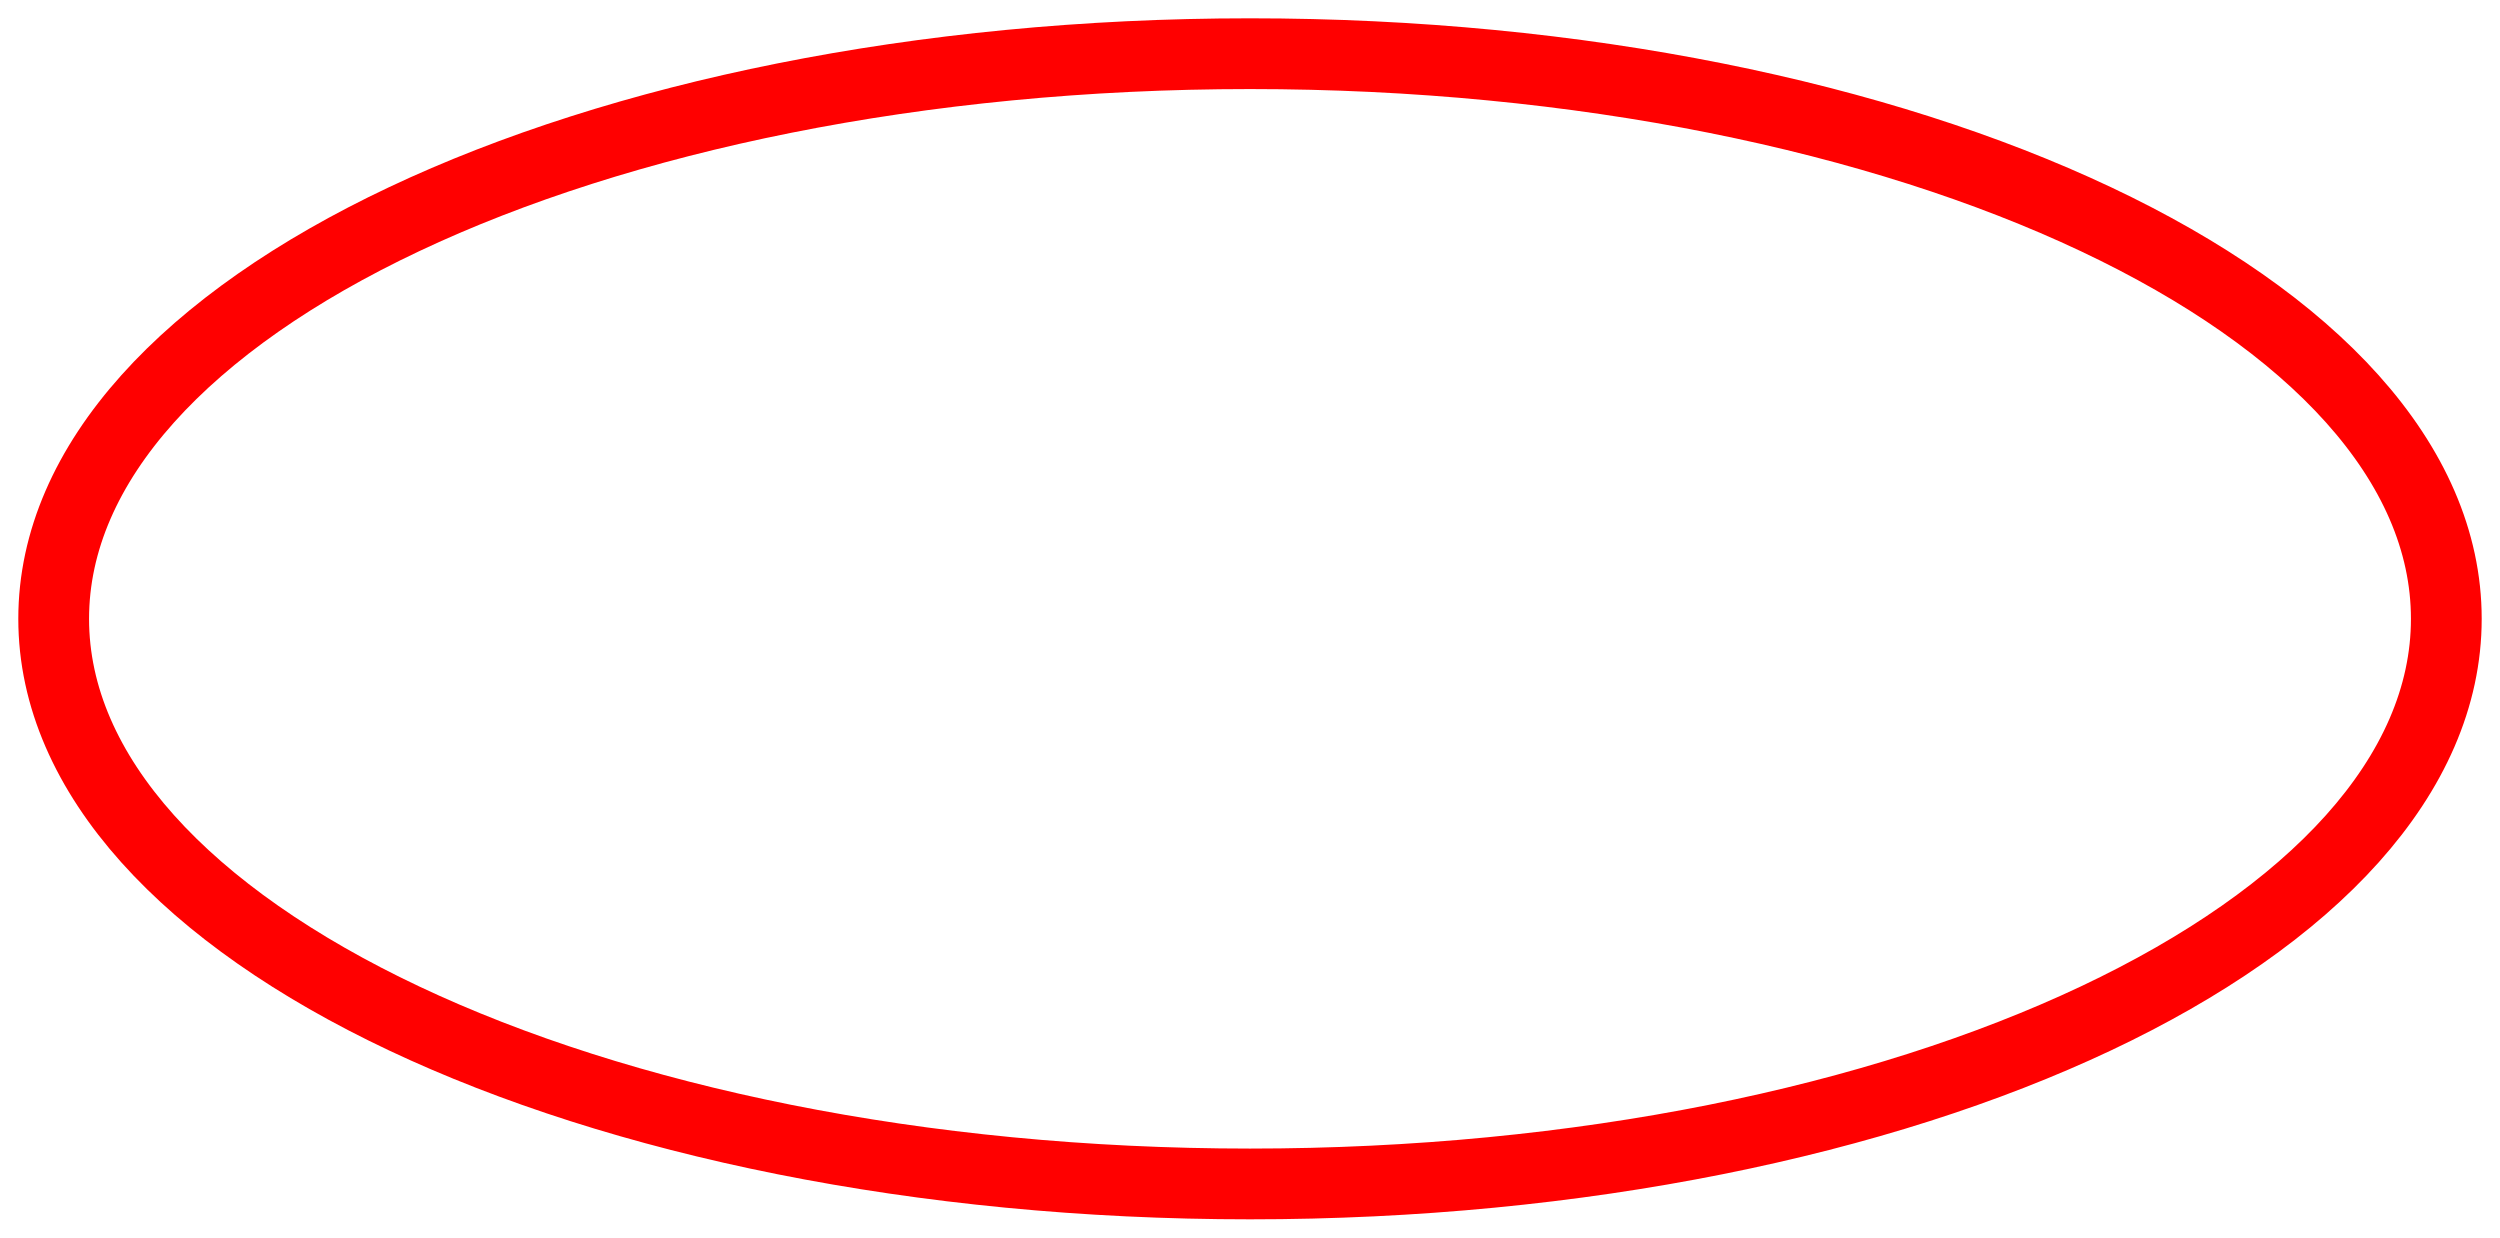
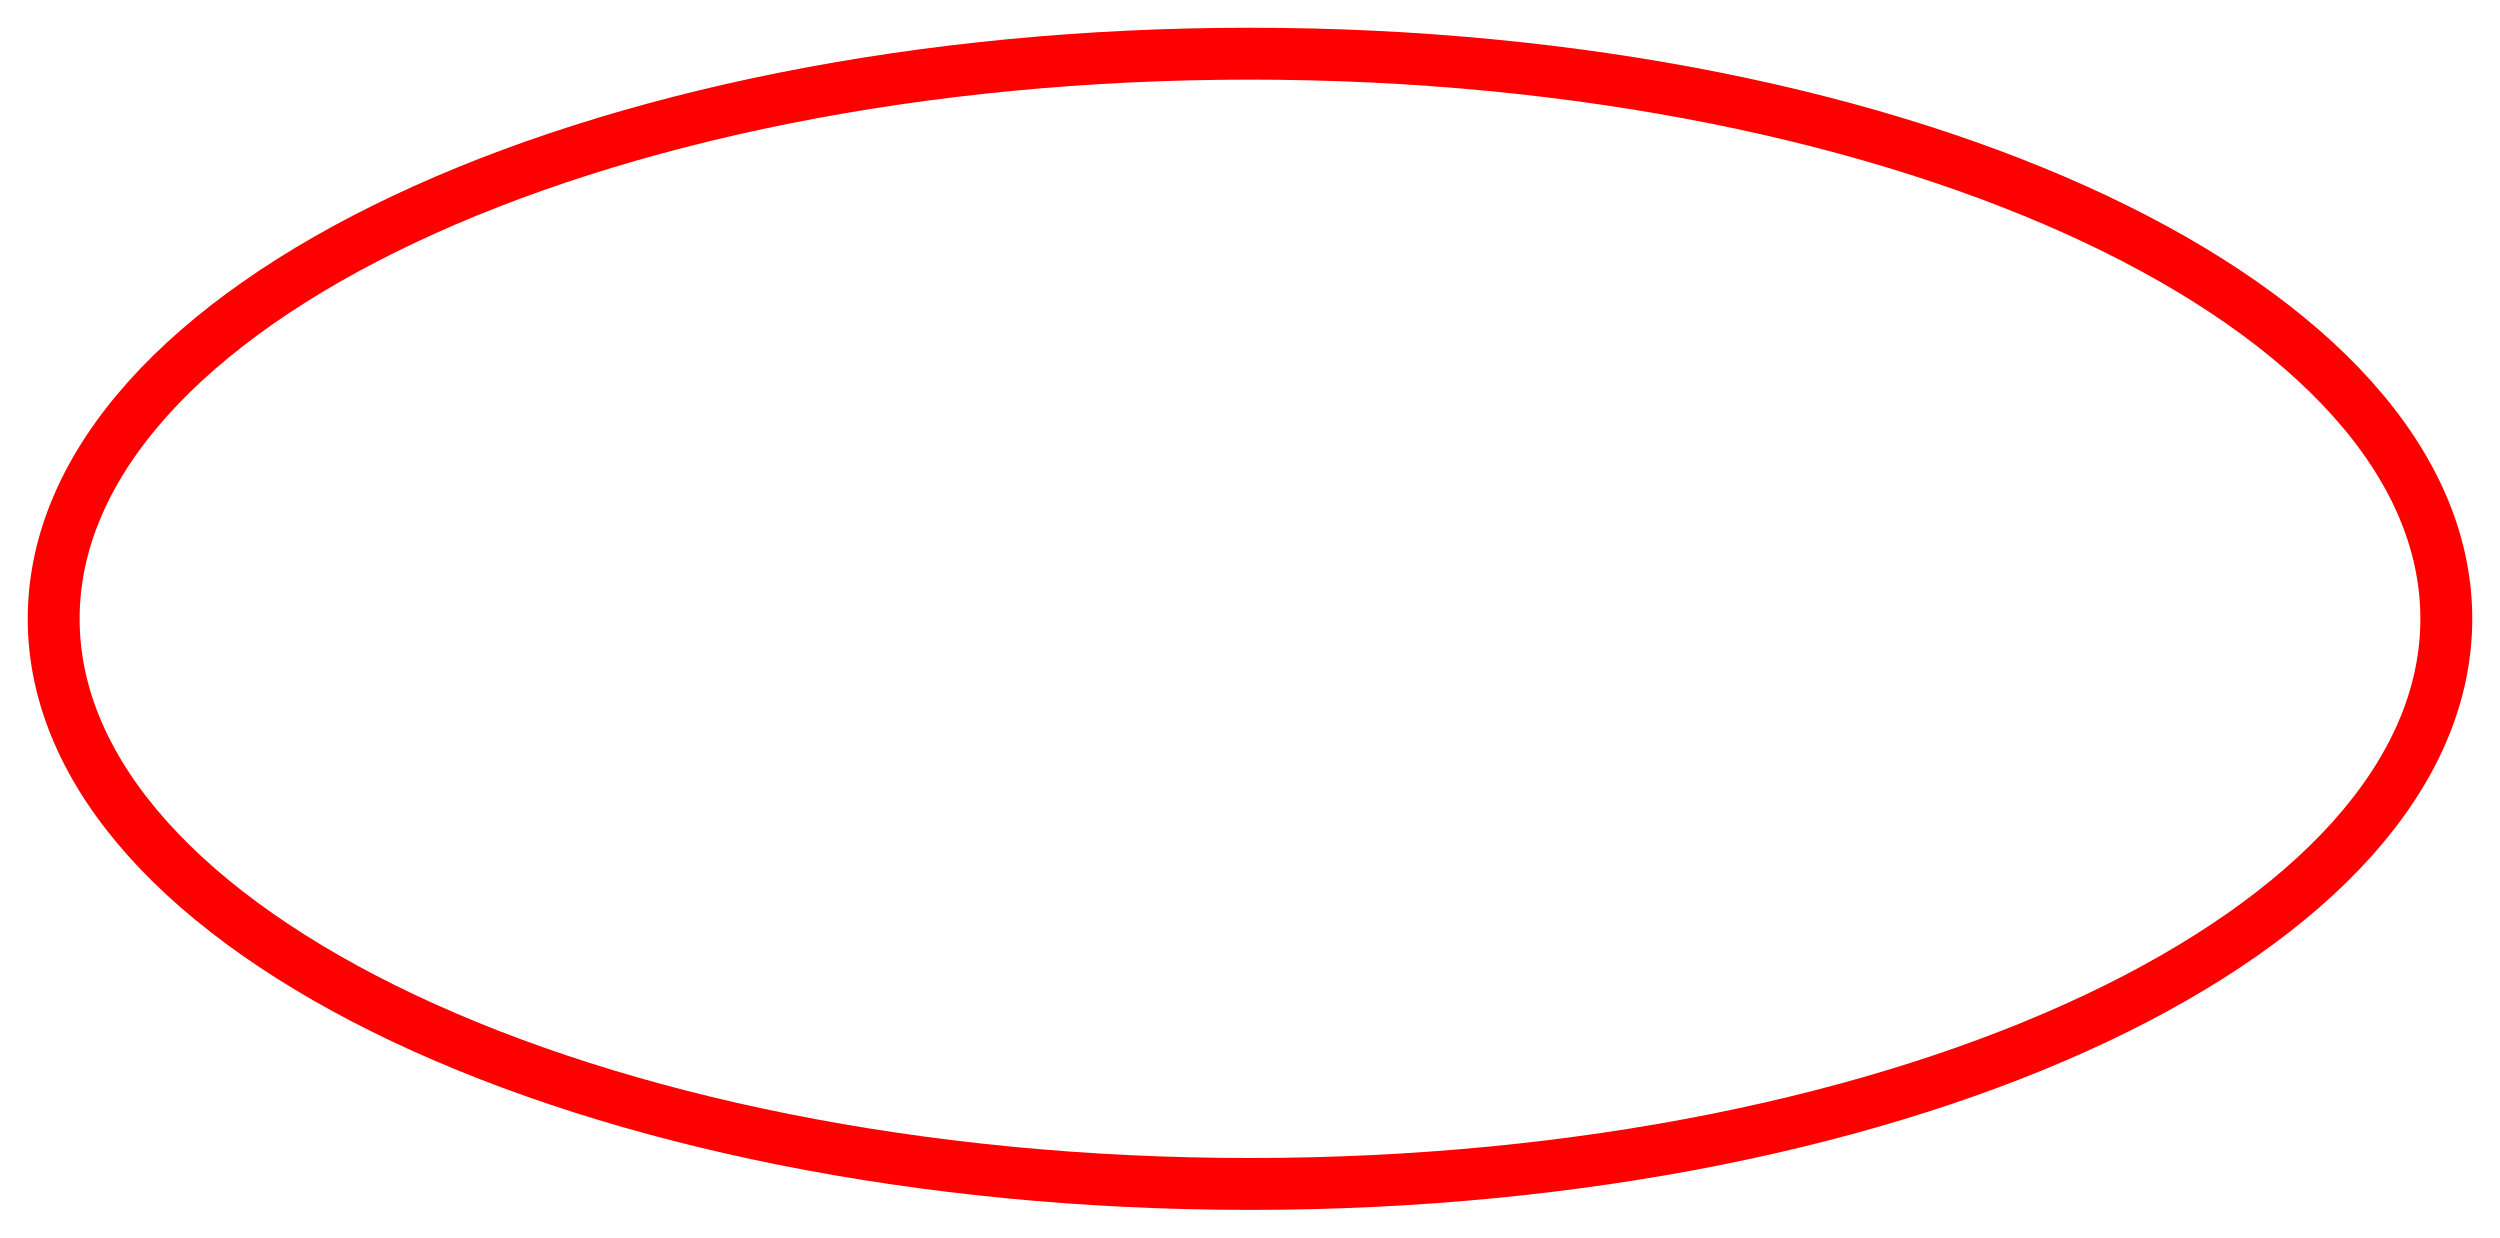
<svg xmlns="http://www.w3.org/2000/svg" width="53" height="26.238" id="svg2" version="1.1">
  <defs id="defs4" />
  <g id="layer1" transform="translate(-238.6425,-496.9585)">
-     <path style="color:#000000;fill:none;stroke:#ff0000;stroke-width:8.863;stroke-linecap:round;stroke-linejoin:miter;stroke-miterlimit:4;stroke-opacity:1;stroke-dasharray:none;stroke-dashoffset:0;marker:none;visibility:visible;display:inline;overflow:visible;enable-background:accumulate" id="path2989" d="m 540.594,450.17 c 0,39.097 -67.094,70.792 -149.859,70.792 -82.765,0 -149.859,-31.695 -149.859,-70.792 0,-39.097 67.094,-70.792 149.859,-70.792 82.765,0 149.859,31.695 149.859,70.792 z" transform="matrix(0.1692389,0,0,0.1692389,199.0149,433.8912)" />
+     <path style="color:#000000;fill:none;stroke:#ff0000;stroke-width:6.5;stroke-linecap:round;stroke-linejoin:miter;stroke-miterlimit:4;stroke-opacity:1;stroke-dasharray:none;stroke-dashoffset:0;marker:none;visibility:visible;display:inline;overflow:visible;enable-background:accumulate" id="path2989" d="m 540.594,450.17 c 0,39.097 -67.094,70.792 -149.859,70.792 -82.765,0 -149.859,-31.695 -149.859,-70.792 0,-39.097 67.094,-70.792 149.859,-70.792 82.765,0 149.859,31.695 149.859,70.792 z" transform="matrix(0.1692389,0,0,0.1692389,199.0149,433.8912)" />
  </g>
</svg>
